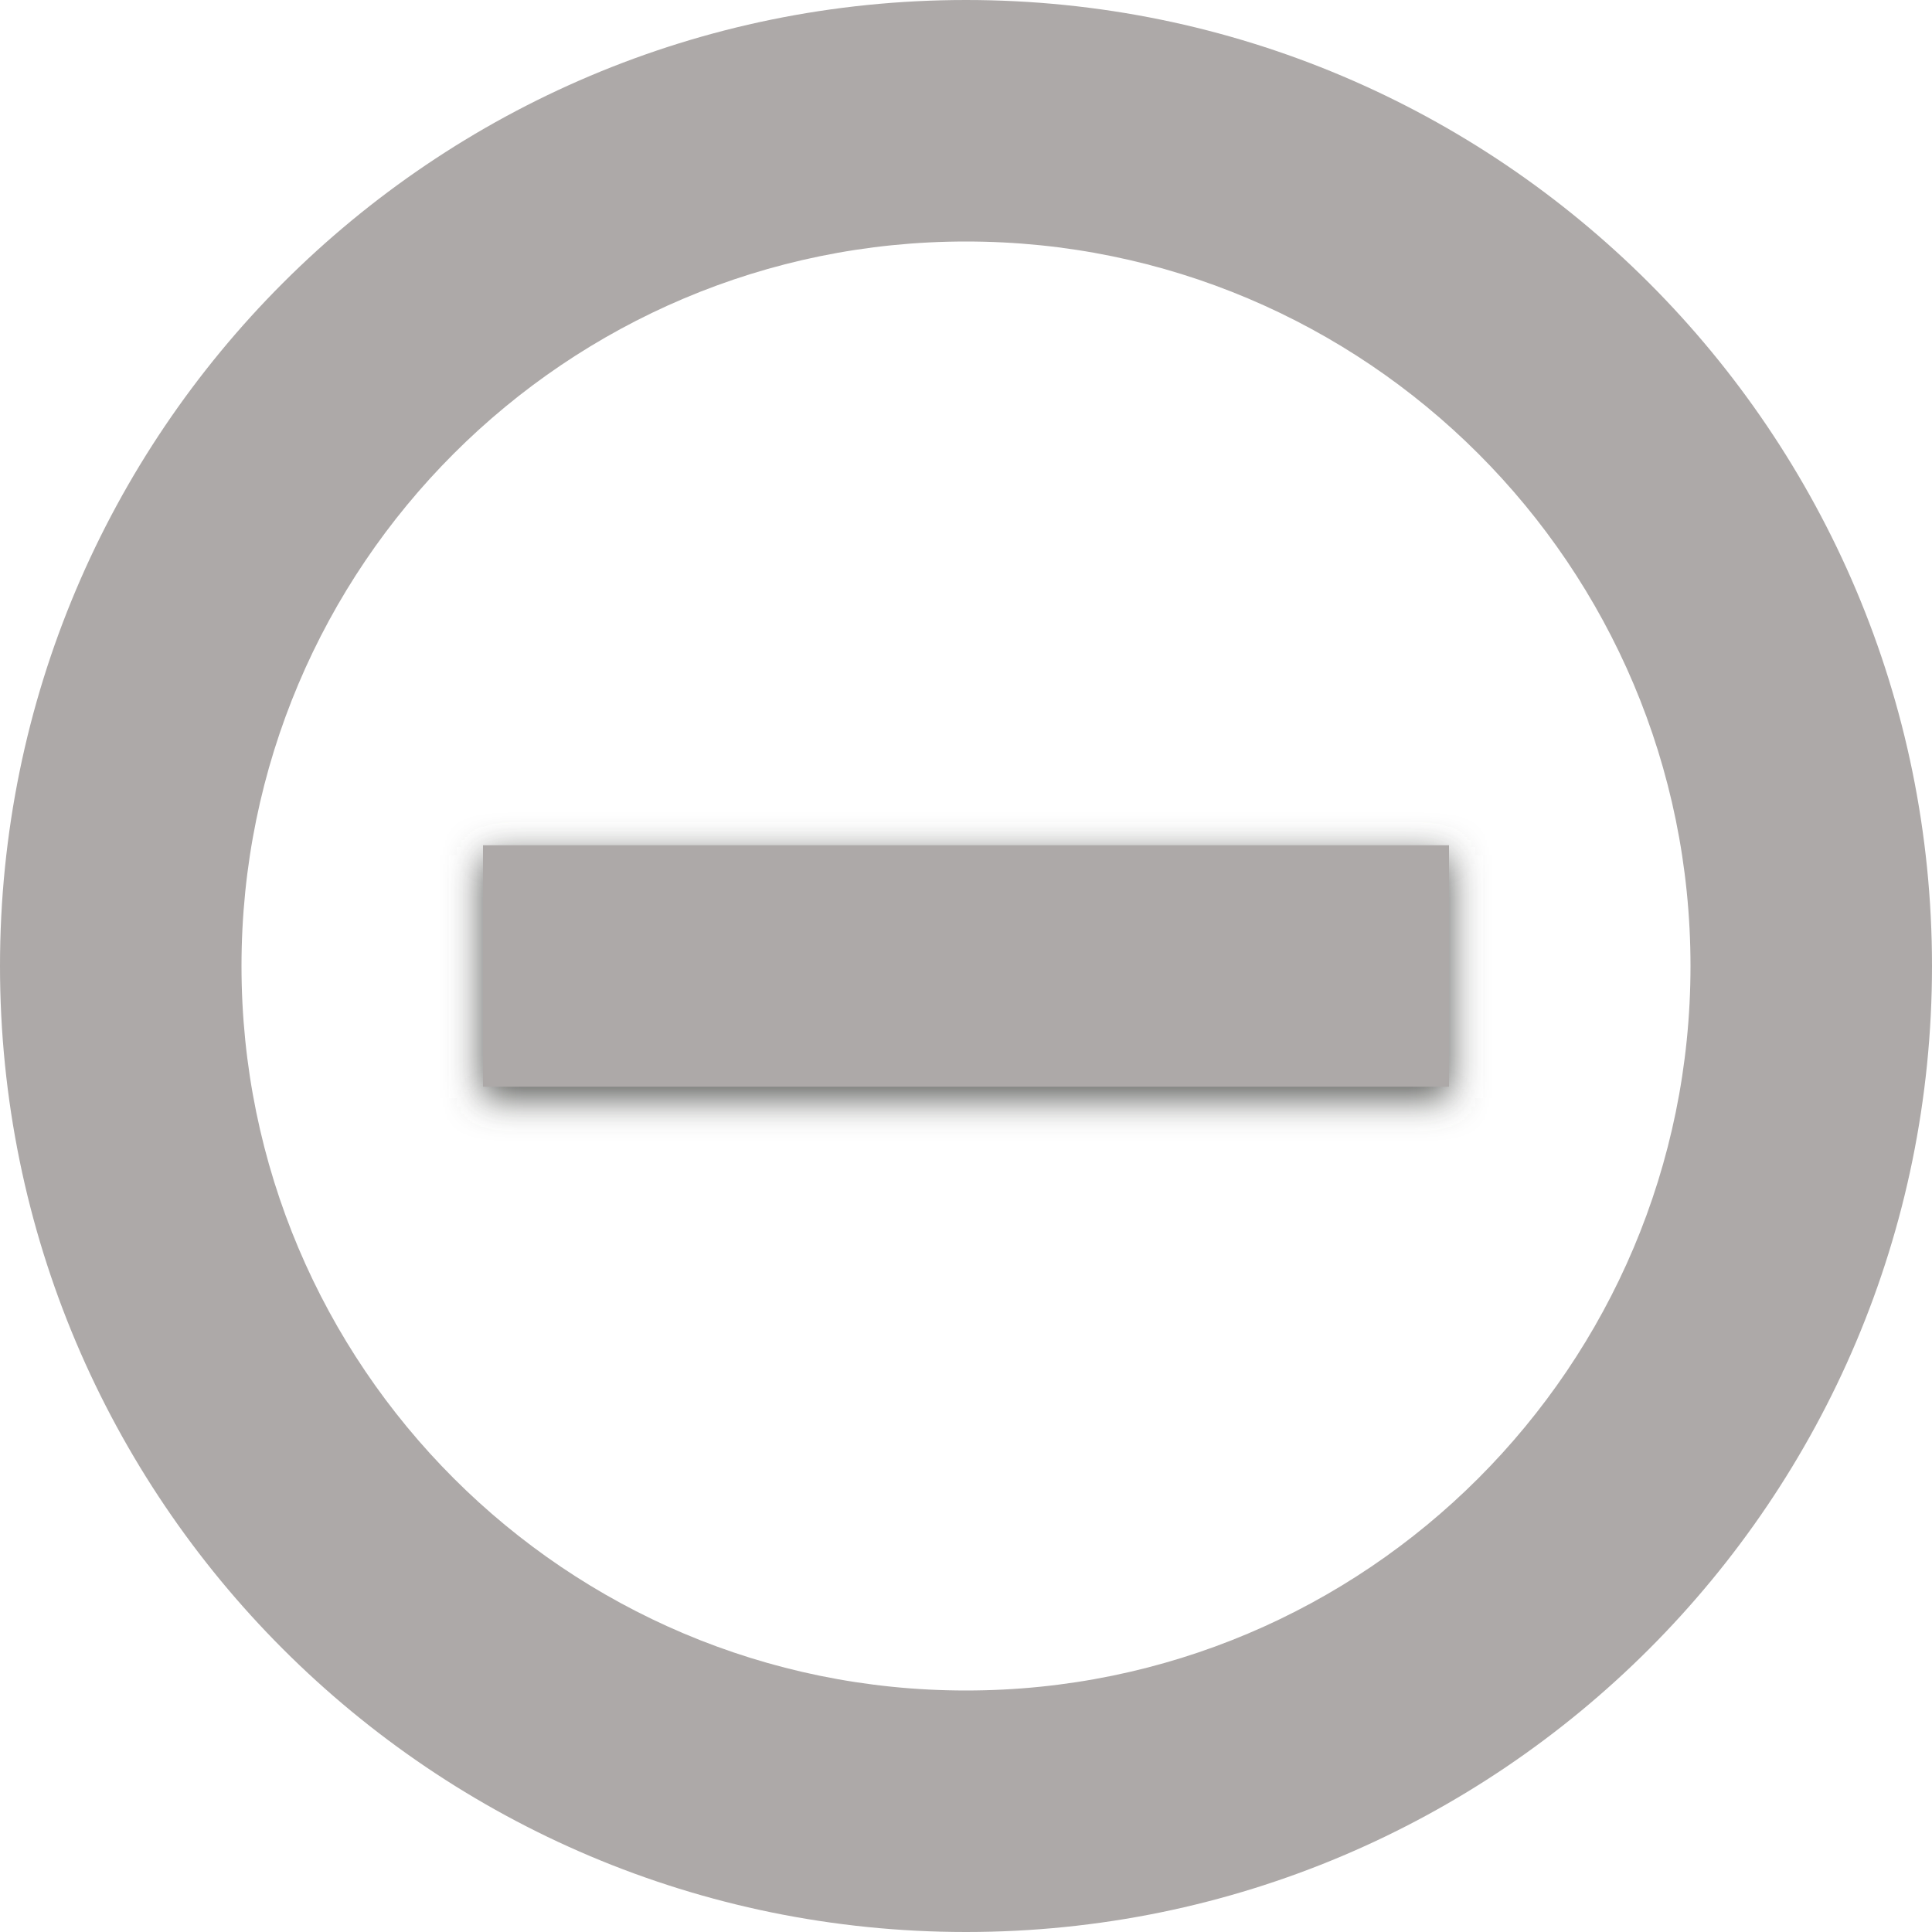
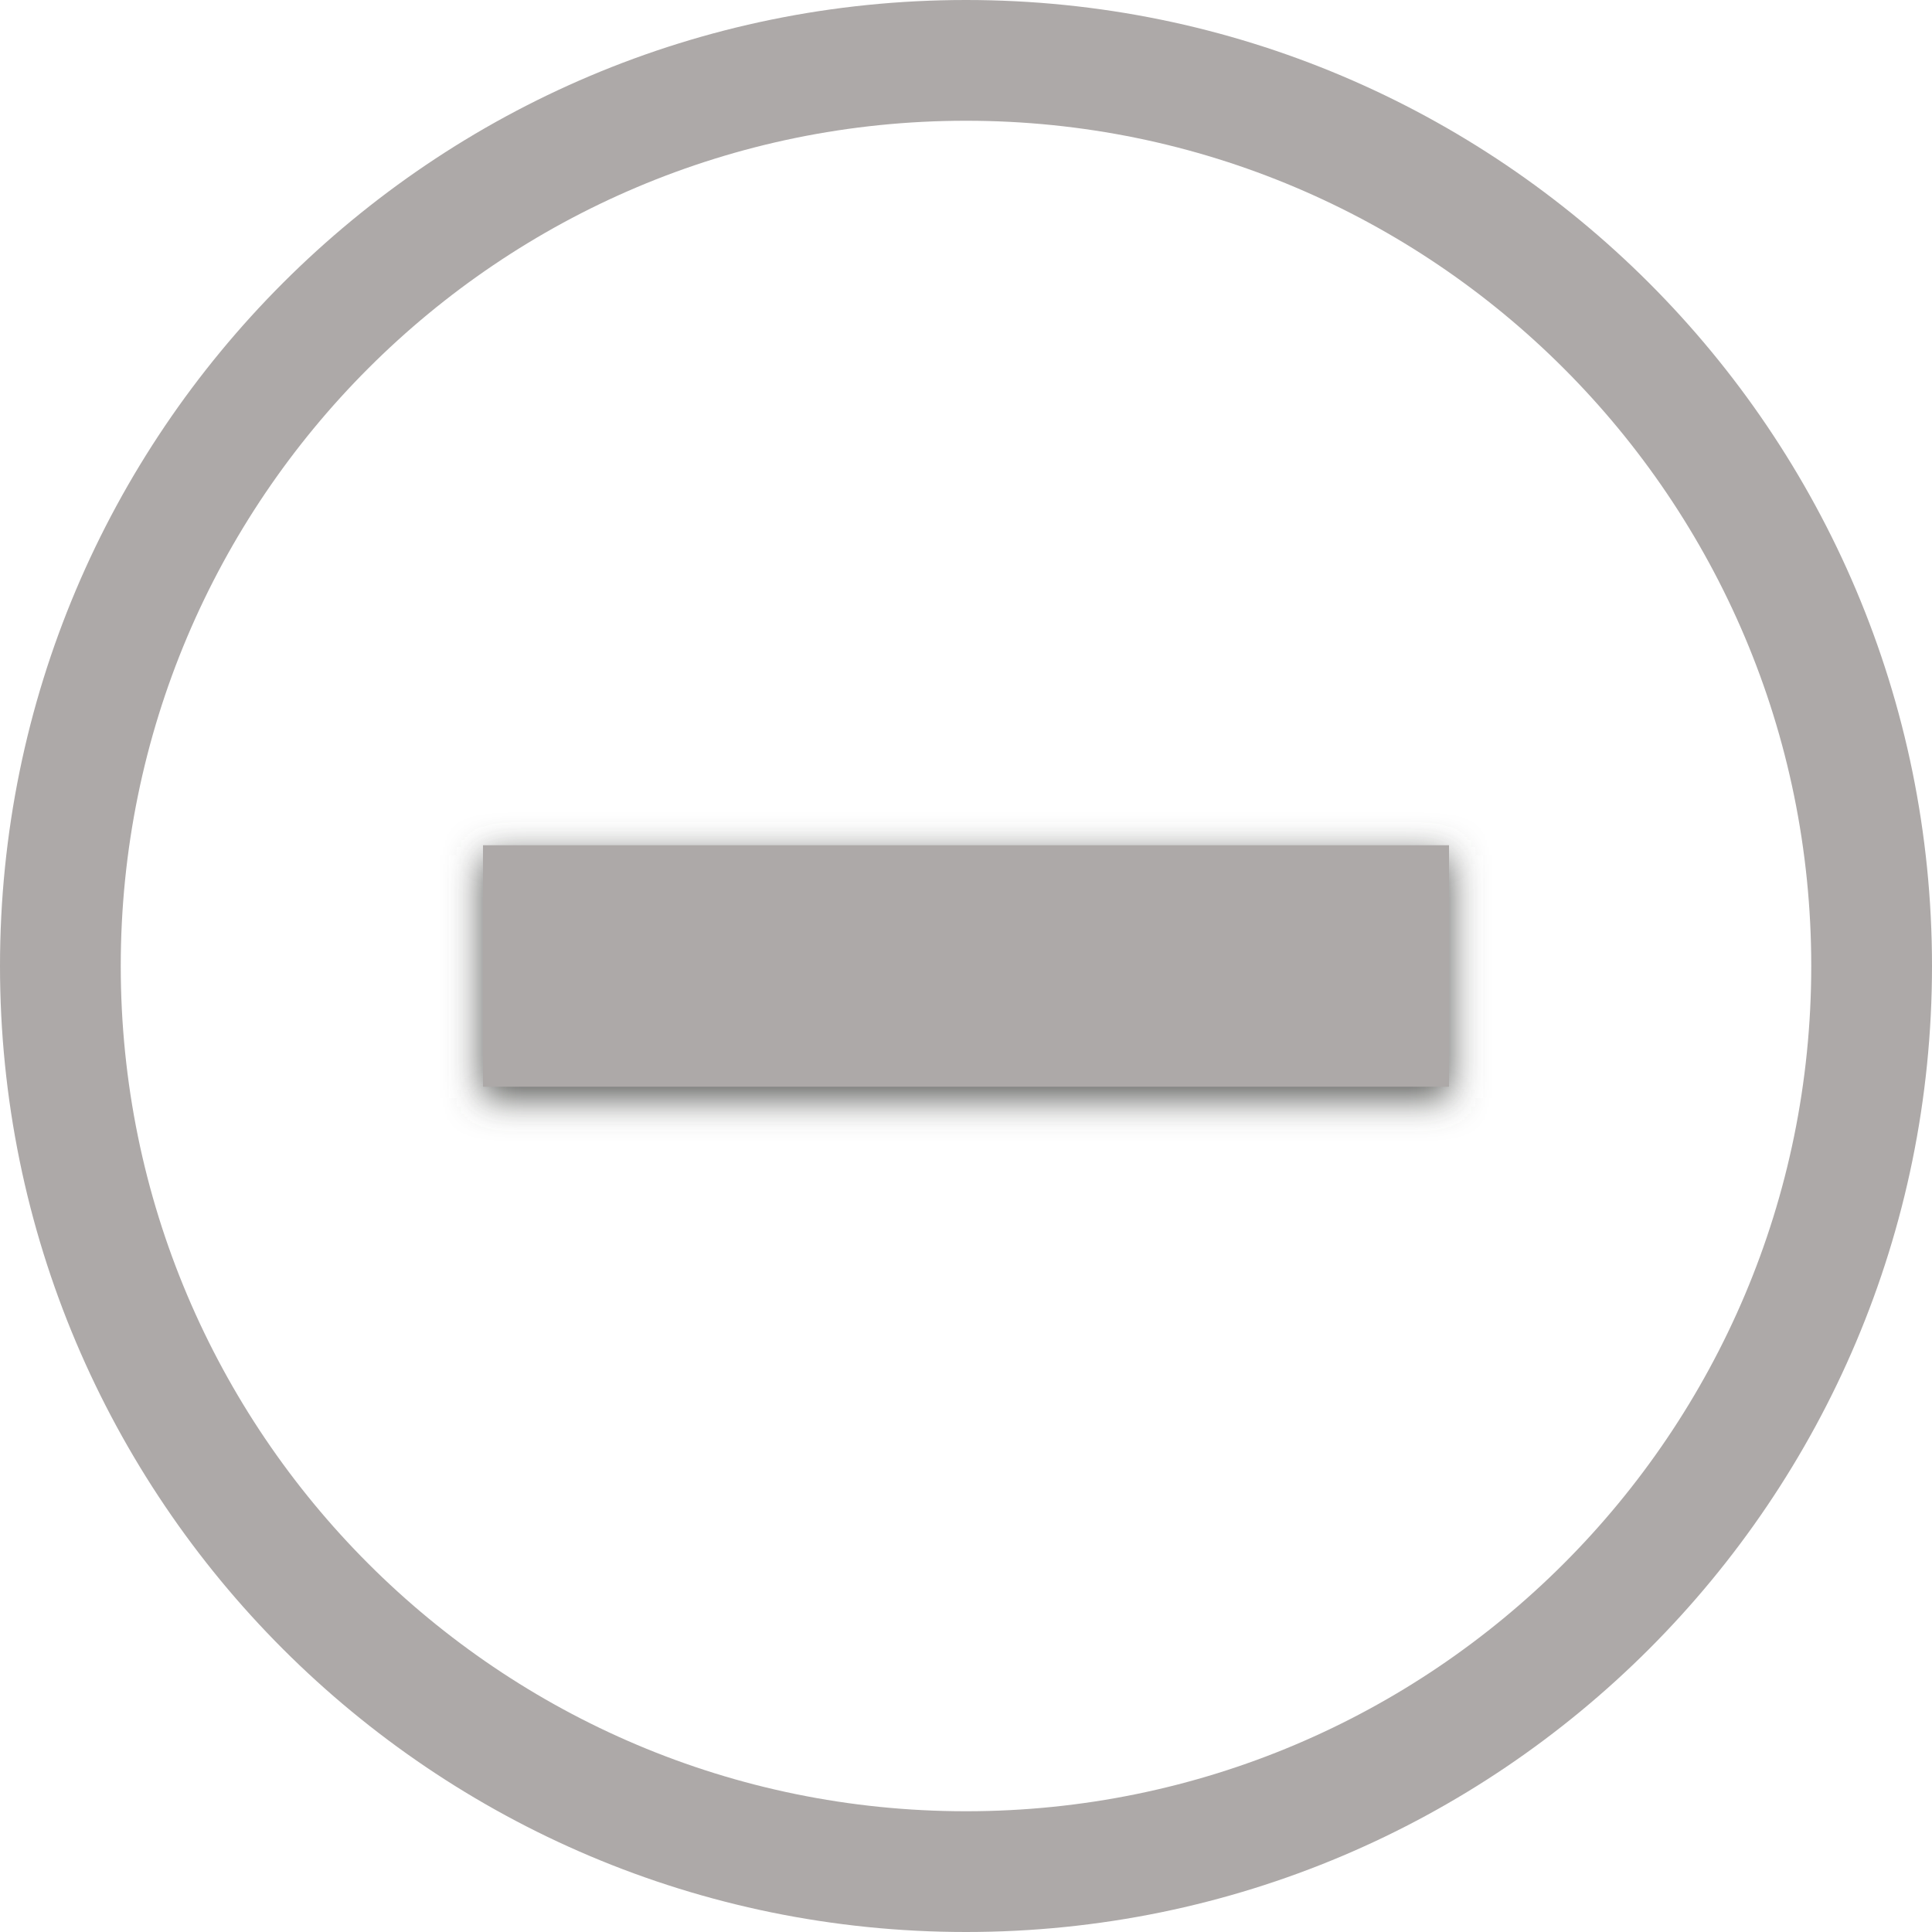
<svg xmlns="http://www.w3.org/2000/svg" xmlns:xlink="http://www.w3.org/1999/xlink" width="16" height="16" id="svg2" version="1.1">
  <defs id="defs4">
    <linearGradient id="linearGradient3802">
      <stop style="stop-color:#eeeeec;stop-opacity:1;" offset="0" id="stop3804" />
      <stop id="stop3812" offset="0.5" style="stop-color:#e4e4e1;stop-opacity:1;" />
      <stop style="stop-color:#949493;stop-opacity:1;" offset="1" id="stop3806" />
    </linearGradient>
    <radialGradient xlink:href="#linearGradient3802" id="radialGradient3810" cx="8" cy="8" fx="7.958" fy="8.849" r="7" gradientUnits="userSpaceOnUse" gradientTransform="matrix(1.571428,1.411262e-8,-1.411262e-8,1.571429,-4.571428,-4.571429)" />
    <filter id="filter3971" x="-0.045" width="1.09" y="-0.18" height="1.36">
      <feGaussianBlur stdDeviation="0.15" id="feGaussianBlur3973" />
    </filter>
  </defs>
  <g id="layer1" transform="translate(0,-1036.362)">
-     <path style="opacity:1;fill:#ada9a8;fill-opacity:1;stroke:none" d="M 8 0 C 3.582 8.8817842e-16 -2.9901493e-17 3.582 0 8 C 0 12.418 3.582 16 8 16 C 12.418 16 16 12.418 16 8 C 16 3.582 12.418 -1.8062583e-15 8 0 z M 8 2 C 11.314 2 14 4.686 14 8 C 14 11.314 11.314 14 8 14 C 4.686 14 2 11.314 2 8 C 2 4.686 4.686 2 8 2 z " transform="translate(0,1036.362)" id="path3008" />
+     <path style="opacity:1;fill:#ada9a8;fill-opacity:1;stroke:none" d="M 8 0 C 3.582 8.8817842e-16 -3.006854e-17 3.582 0 8 C 0 12.418 3.582 16 8 16 C 12.418 16 16 12.418 16 8 C 16 3.582 12.418 -1.8064254e-15 8 0 z M 8 1 C 11.866 1 15 4.134 15 8 C 15 11.866 11.866 15 8 15 C 4.134 15 1 11.866 1 8 C 1 4.134 4.134 1 8 1 z " transform="translate(0,1036.362)" id="path3008" />
    <rect style="fill:#555753;fill-opacity:1;stroke:none;filter:url(#filter3971)" id="rect3931-1" width="8" height="2" x="4" y="1043.451" />
    <rect style="fill:#ada9a8;fill-opacity:1;stroke:none" id="rect3931" width="8" height="2" x="4" y="7" transform="translate(0,1036.362)" />
  </g>
</svg>
